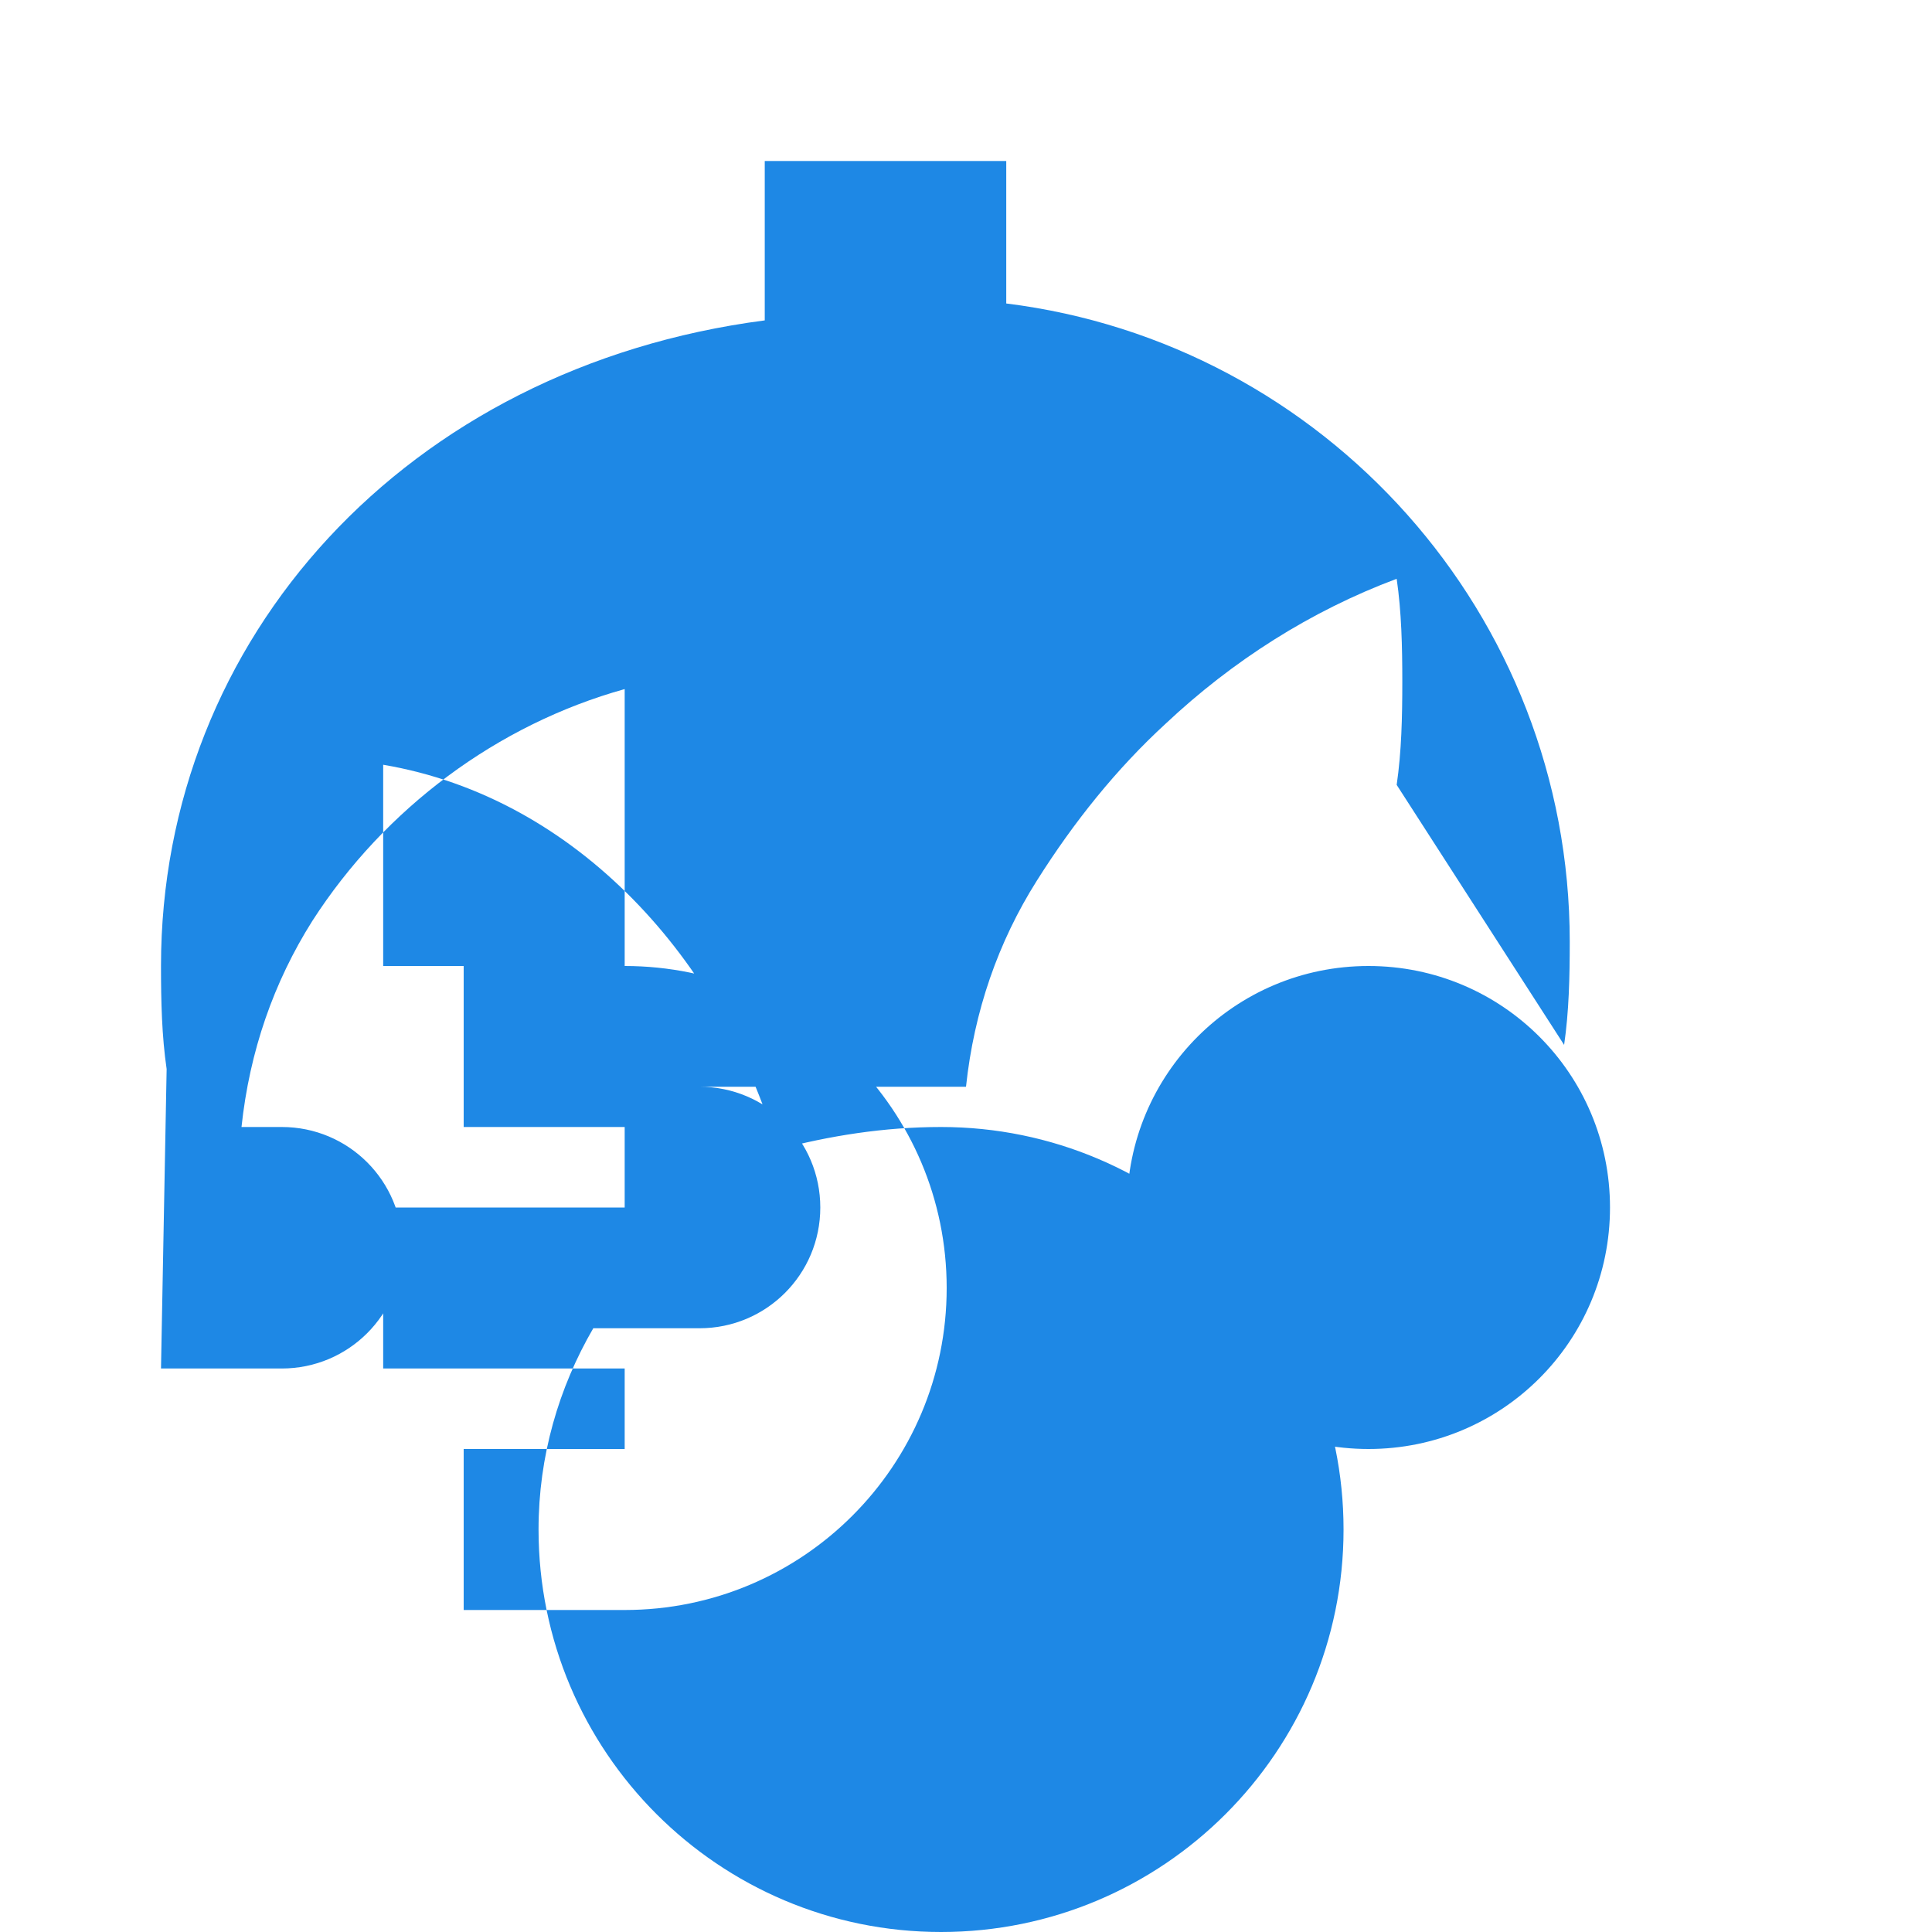
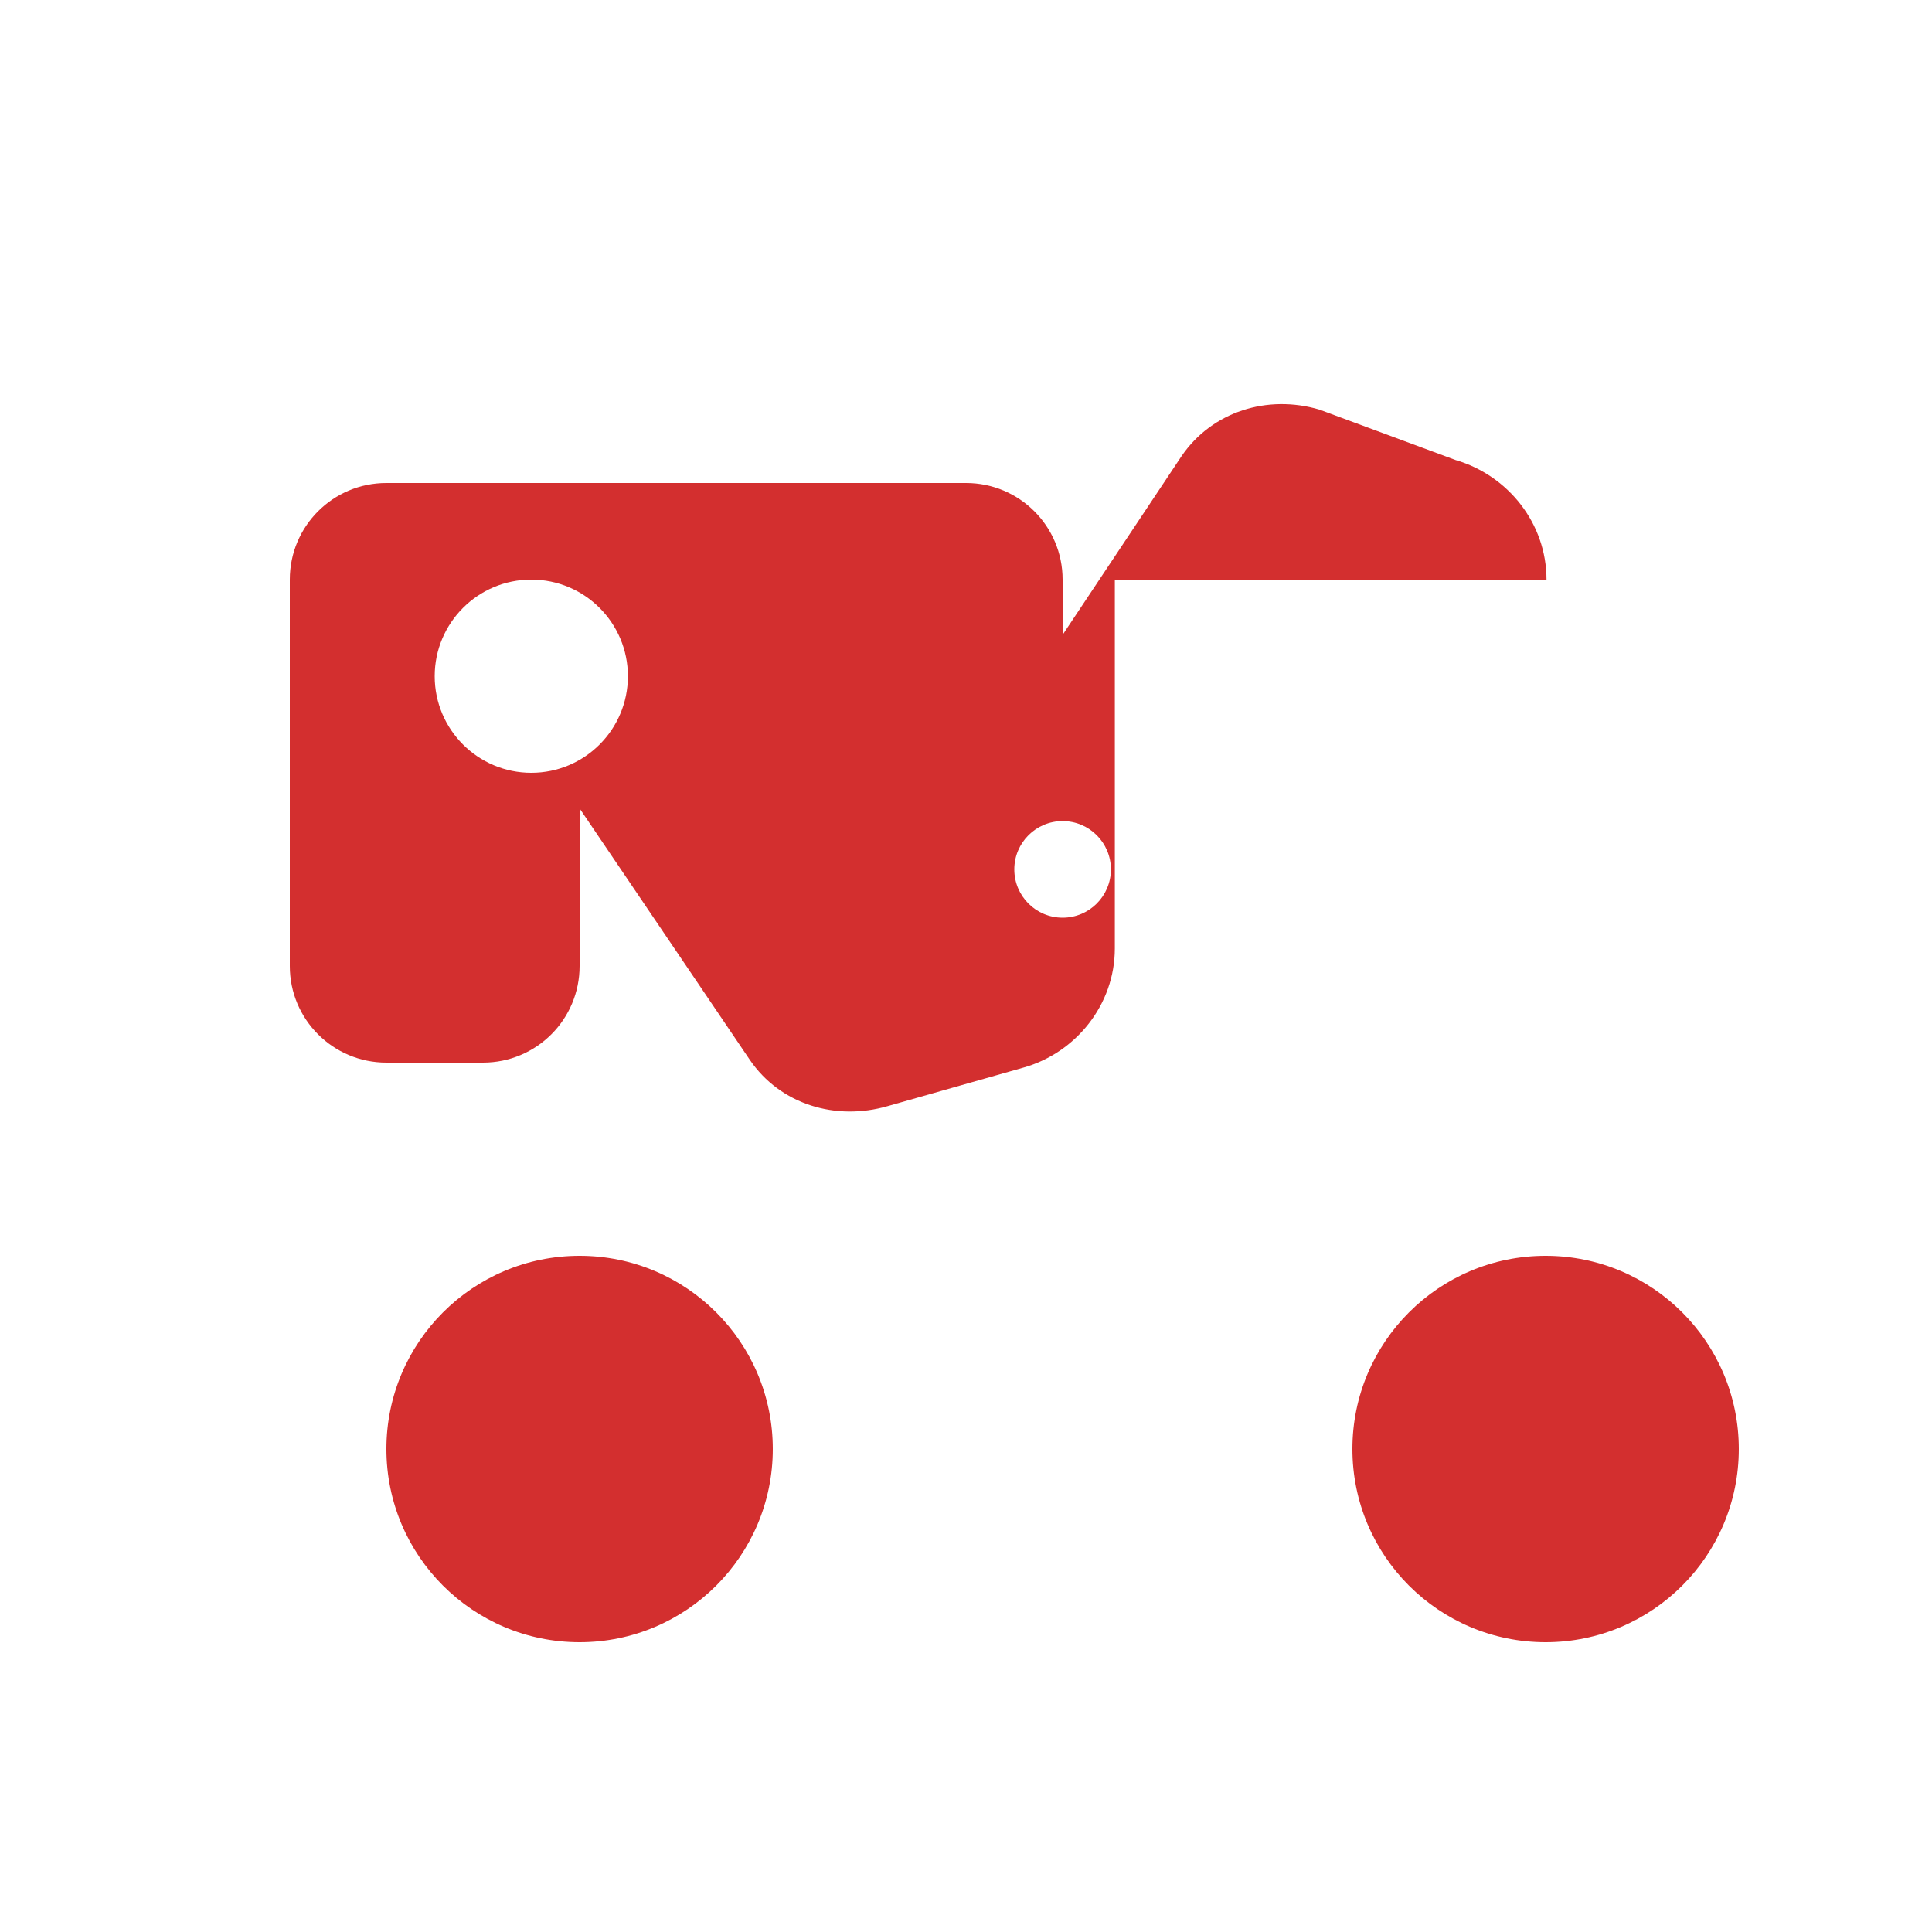
- <svg xmlns="http://www.w3.org/2000/svg" viewBox="0 0 24 24" fill="#1E88E5" width="48px" height="48px">
-   <path d="M0 0h24v24H0z" fill="none" />
-   <path d="M19.43 12.98c.06-.41.07-.84.07-1.28 0-4.07-3.05-7.44-7-7.93V2h-3v1.98C5.05 4.56 2 7.93 2 12c0 .44.01.87.07 1.28L2 17h1.5c.83 0 1.5-.67 1.5-1.5S4.33 14 3.5 14H3c.1-.94.4-1.8.88-2.56.9-1.4 2.3-2.44 3.88-2.88V12h-2v2h2v1h-3v2h3v1h-2v2h2c2.21 0 4-1.79 4-4s-1.79-4-4-4h-3V9.5c2.42.41 4.22 2.45 4.9 4.78.64-.17 1.32-.28 2.03-.28 2.76 0 5 2.24 5 5s-2.24 5-5 5-5-2.24-5-5c0-.91.25-1.76.68-2.5h1.32c.83 0 1.5-.67 1.5-1.5s-.67-1.5-1.5-1.5H12c.1-.94.4-1.8.88-2.56.46-.73.99-1.39 1.6-1.95.83-.78 1.8-1.4 2.87-1.8.06.41.07.84.07 1.28 0 .44-.01.87-.07 1.28zM17 18c-1.66 0-3-1.34-3-3s1.34-3 3-3 3 1.34 3 3-1.34 3-3 3z" />
+ <svg xmlns="http://www.w3.org/2000/svg" viewBox="0 0 640 512" fill="#D32F2F" width="48px" height="48px">
+   <path d="M512.3 128c0-18.6-12.7-34.5-30.1-39.6L437.1 71.7c-17.2-5.1-35.6.6-45.7 15.4L352 146.3V128c0-17.7-14.3-32-32-32H128c-17.7 0-32 14.3-32 32v128c0 17.7 14.3 32 32 32h32c17.7 0 32-14.3 32-32V203.8l56.4 83.3c10.1 14.8 28.5 20.3 45.7 15.3l45.1-12.8c17.2-4.9 30.1-20.8 30.1-39.4V128zM176 192a32 32 0 1 1 0-64 32 32 0 1 1 0 64zm160 32a16 16 0 1 1 32 0 16 16 0 1 1 -32 0zM128 416a64 64 0 1 1 128 0 64 64 0 1 1 -128 0zm320 0a64 64 0 1 1 128 0 64 64 0 1 1 -128 0z" />
</svg>
